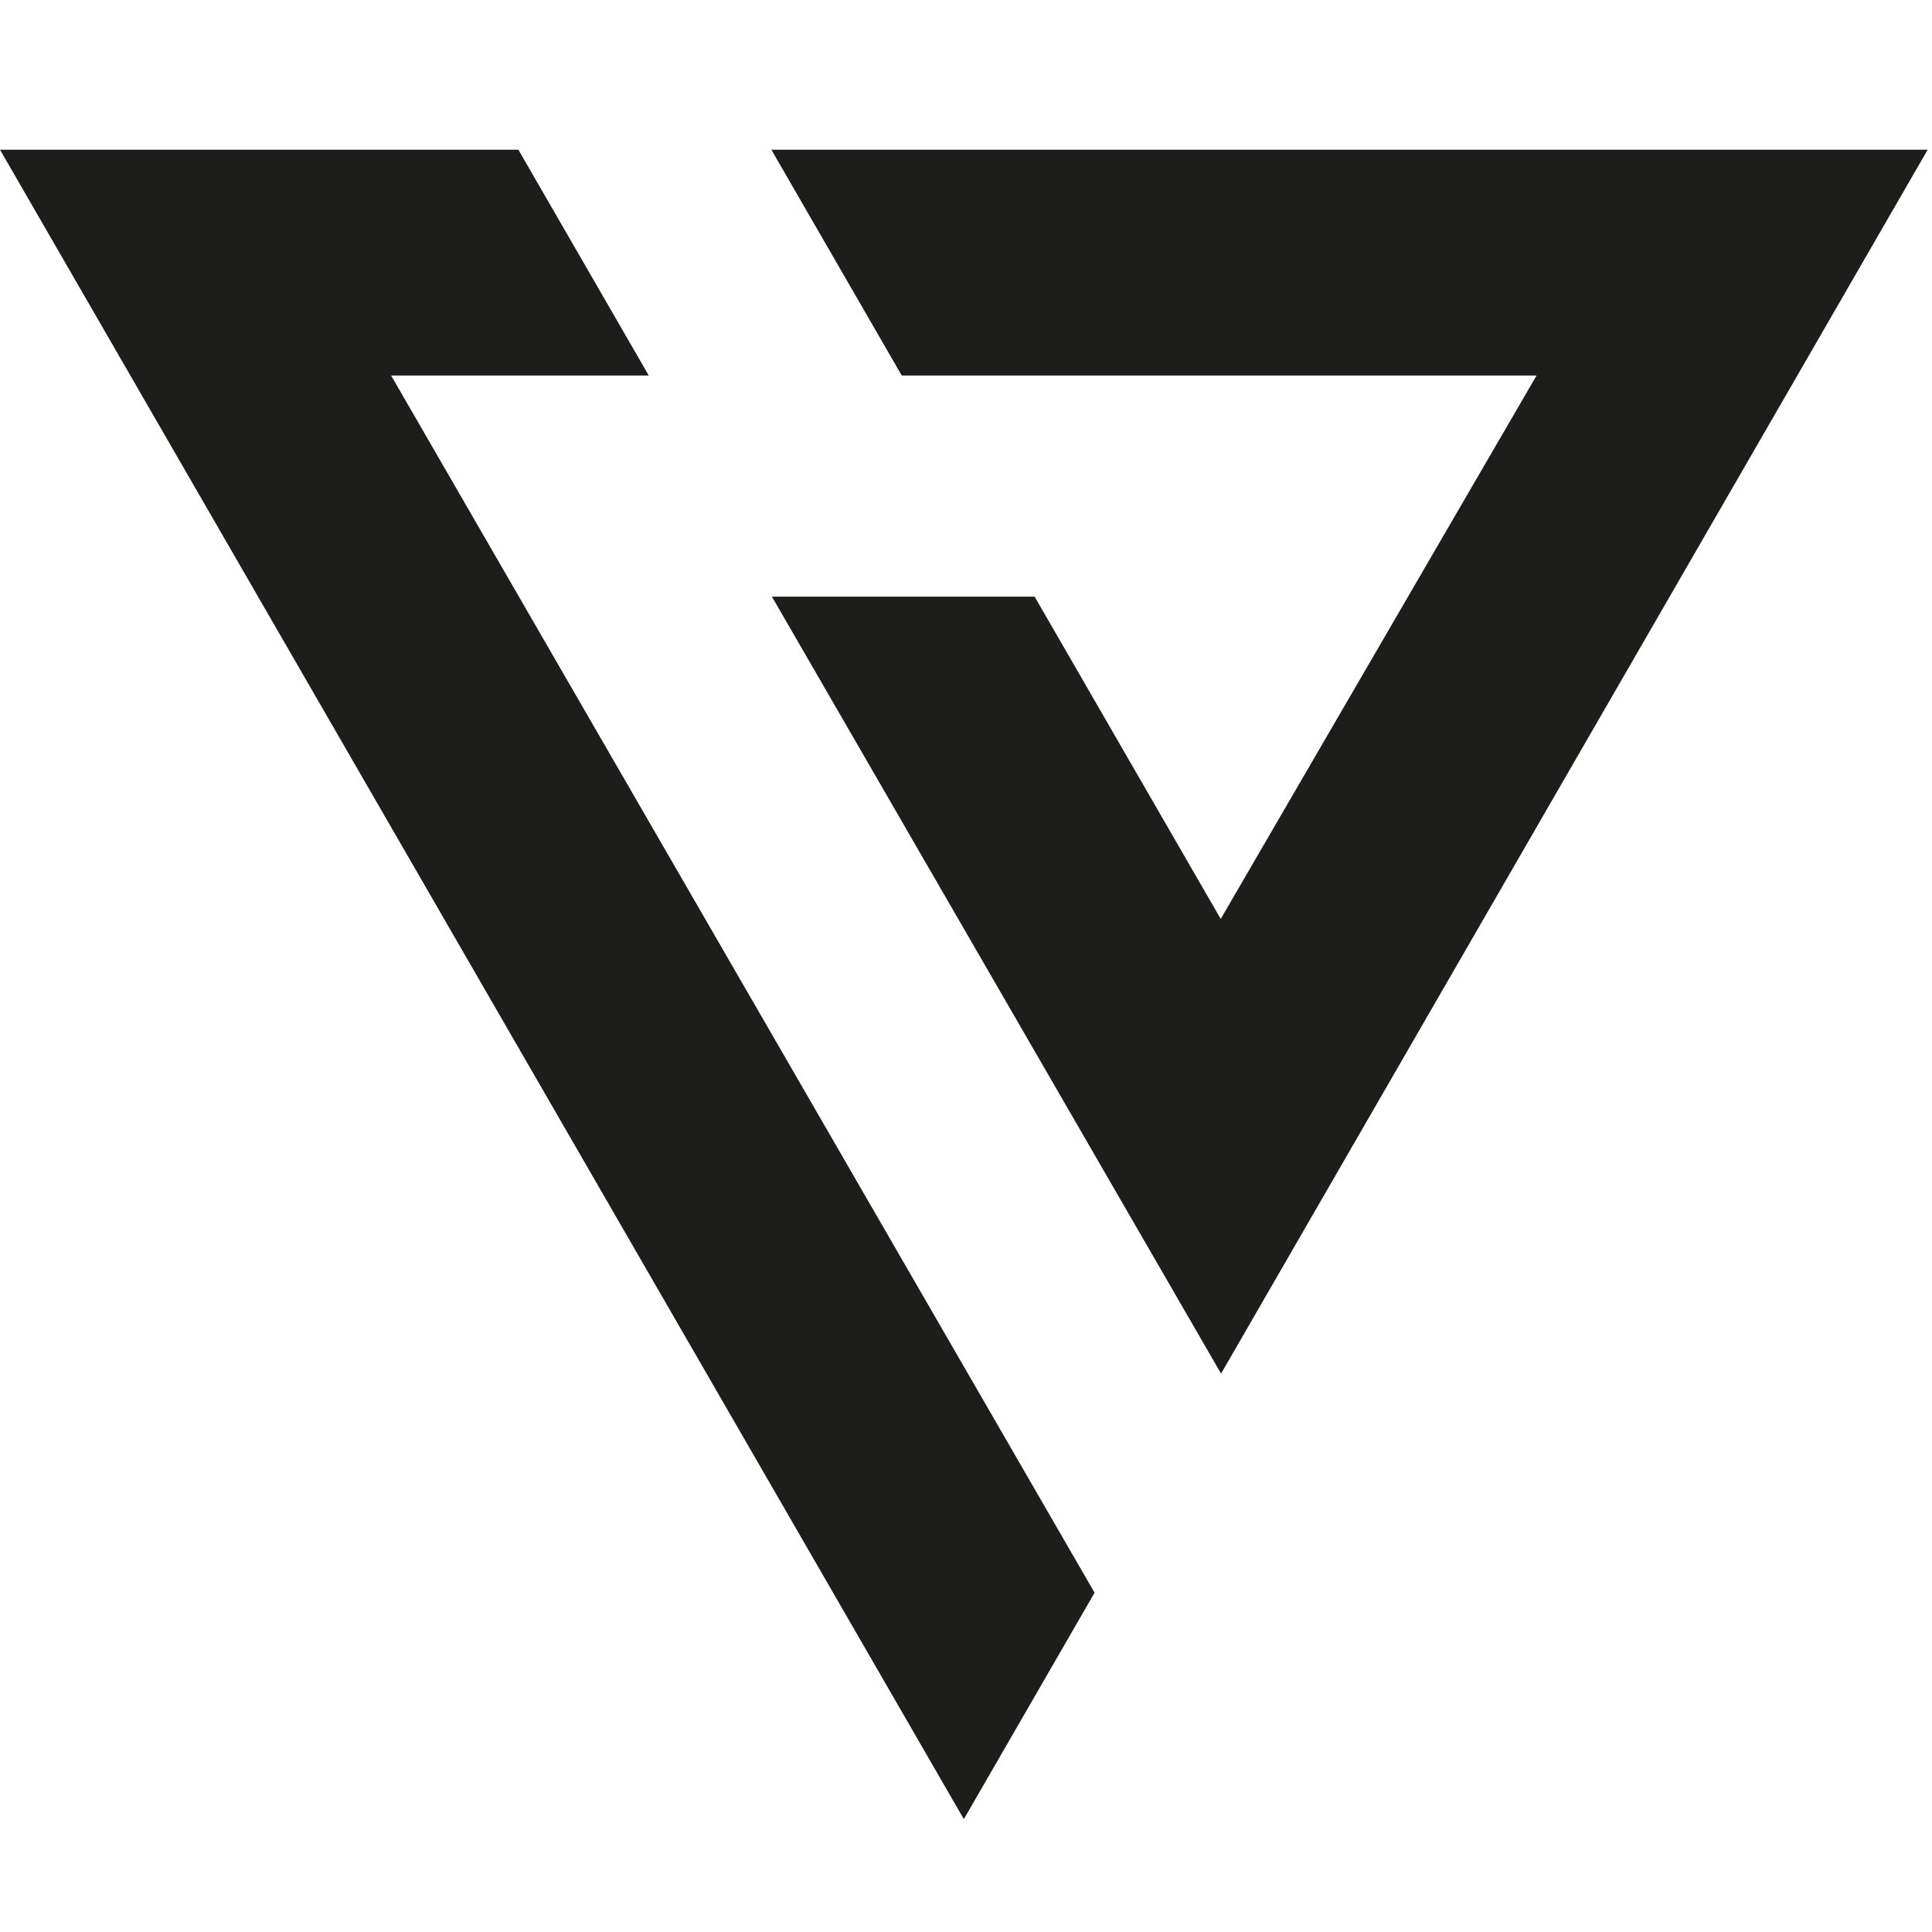
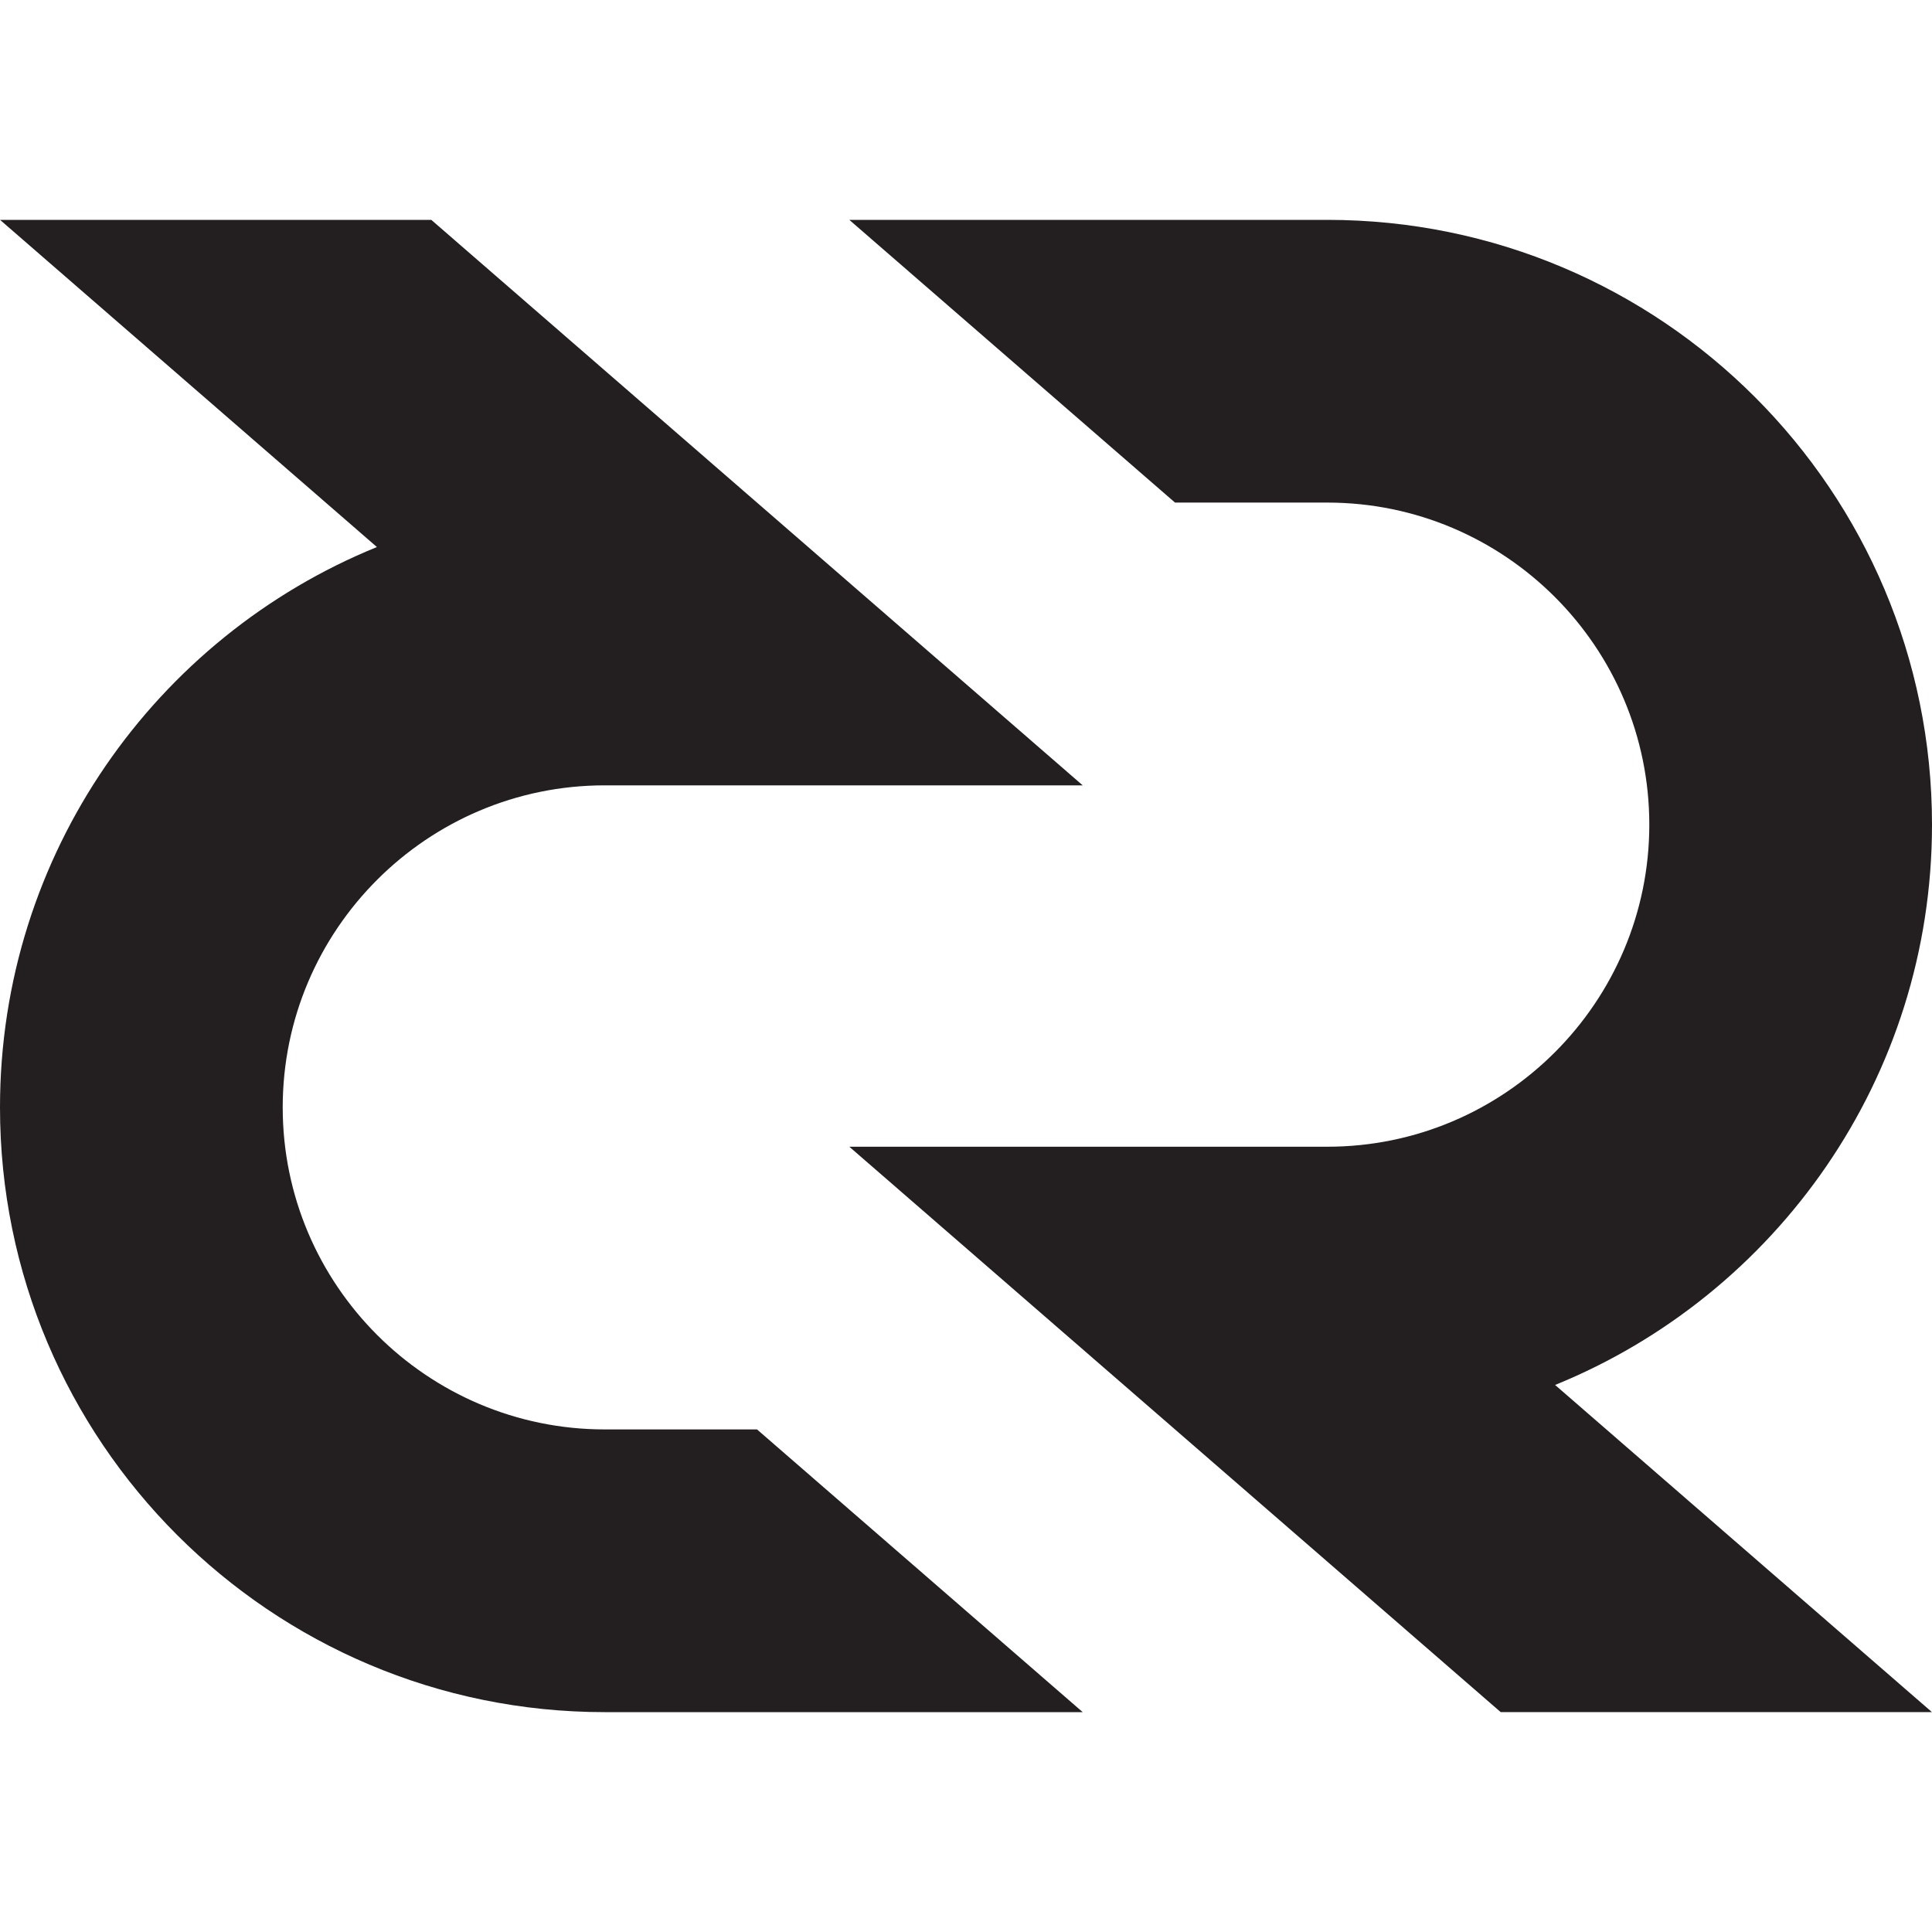
- <svg xmlns="http://www.w3.org/2000/svg" version="1.1" id="Layer_1" x="0px" y="0px" width="226.777px" height="226.777px" viewBox="0 0 226.777 226.777" enable-background="new 0 0 226.777 226.777" xml:space="preserve">
+ <svg xmlns="http://www.w3.org/2000/svg" version="1.1" id="Layer_1" x="0px" y="0px" width="595.279px" height="595.281px" viewBox="0 0 595.279 595.281" enable-background="new 0 0 595.279 595.281" xml:space="preserve">
  <g>
-     <polygon fill="#1D1D1B" points="121.445,70.035 90.608,70.035 143.328,161.236 226.27,17.575 90.543,17.575 105.847,44.081   180.359,44.081 143.287,107.864  " />
-     <polygon fill="#1D1D1B" points="45.91,44.081 76.152,44.081 60.848,17.575 0,17.575 113.135,213.531 128.48,186.952  " />
+     <path fill="#231F20" d="M595.282,254.087c0-102.905-83.421-186.343-186.32-186.343H261.687l100.354,87.109h46.92   c54.708,0,99.217,44.515,99.217,99.234c0,54.711-44.509,99.238-99.217,99.238H261.687l200.708,174.212H595.27L479.152,426.73   C547.261,399.009,595.282,332.148,595.282,254.087z" />
+     <path fill="#231F20" d="M186.334,440.428c-54.705,0-99.227-44.521-99.227-99.228c0-54.718,44.528-99.222,99.227-99.222h147.262   L132.888,67.744H0.012l116.12,100.807C48.023,196.27,0,263.139,0,341.201c0,102.916,83.425,186.337,186.334,186.337h147.267   l-100.353-87.109H186.334z" />
  </g>
</svg>
